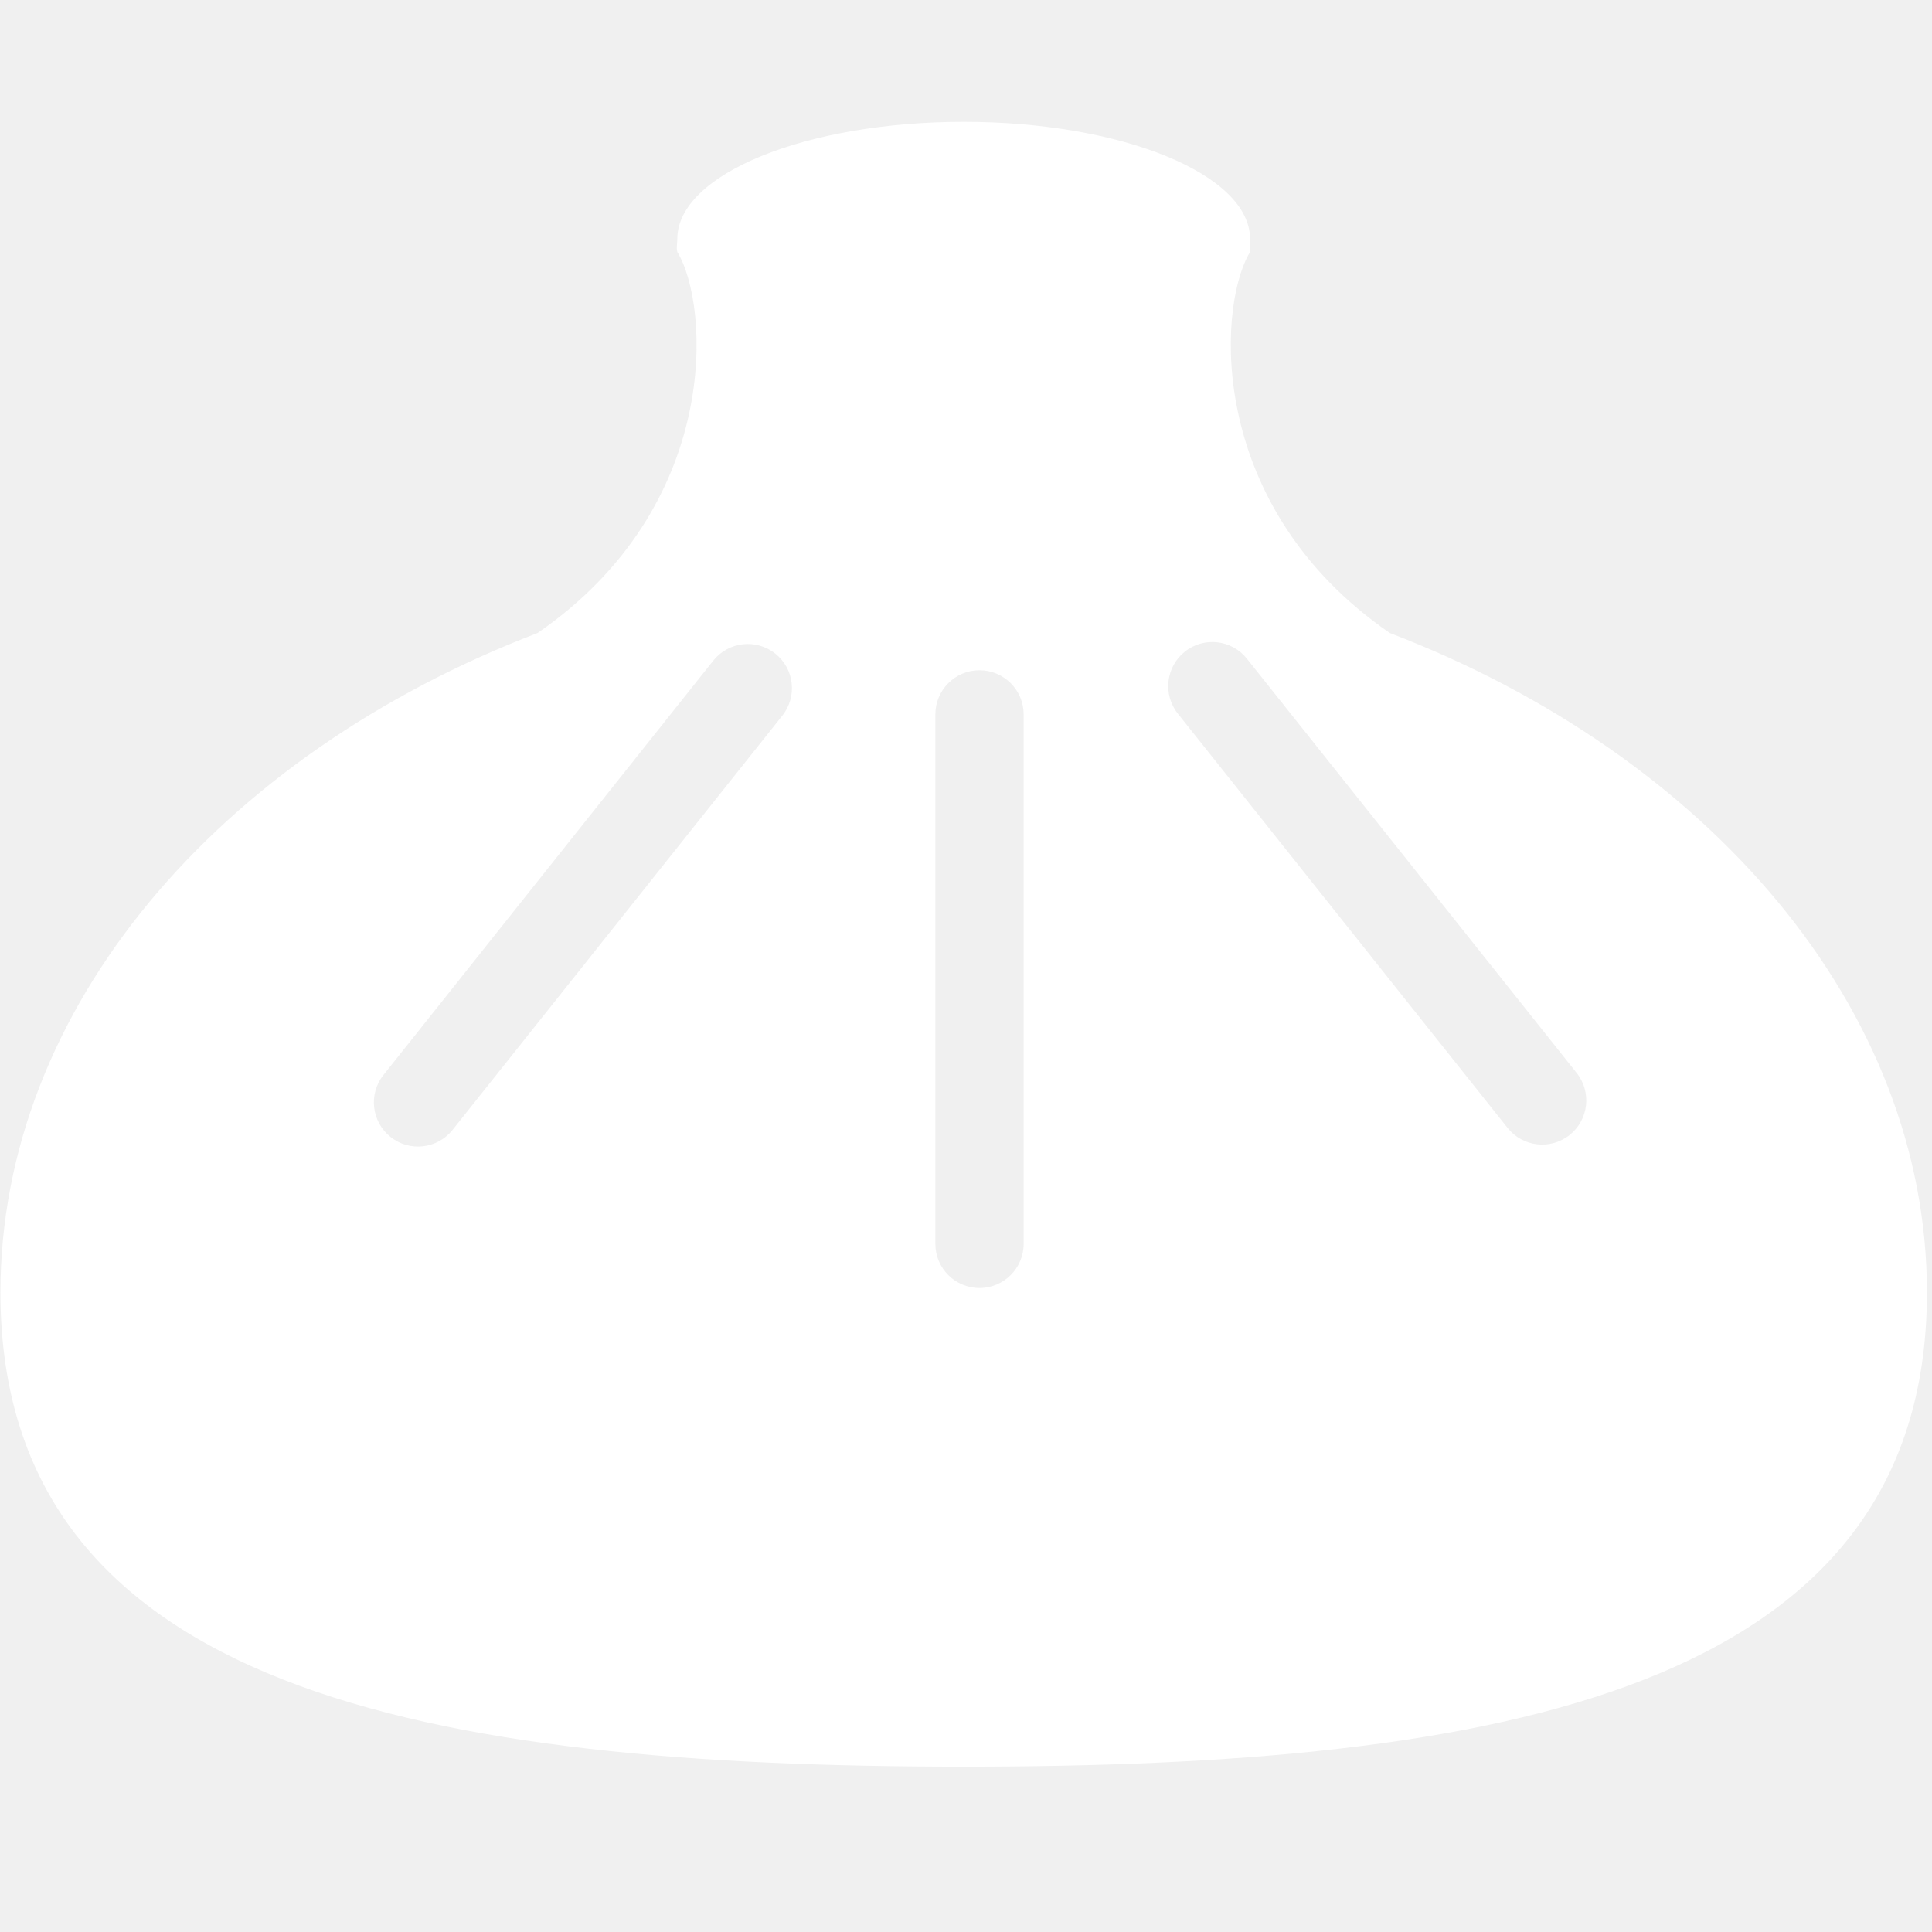
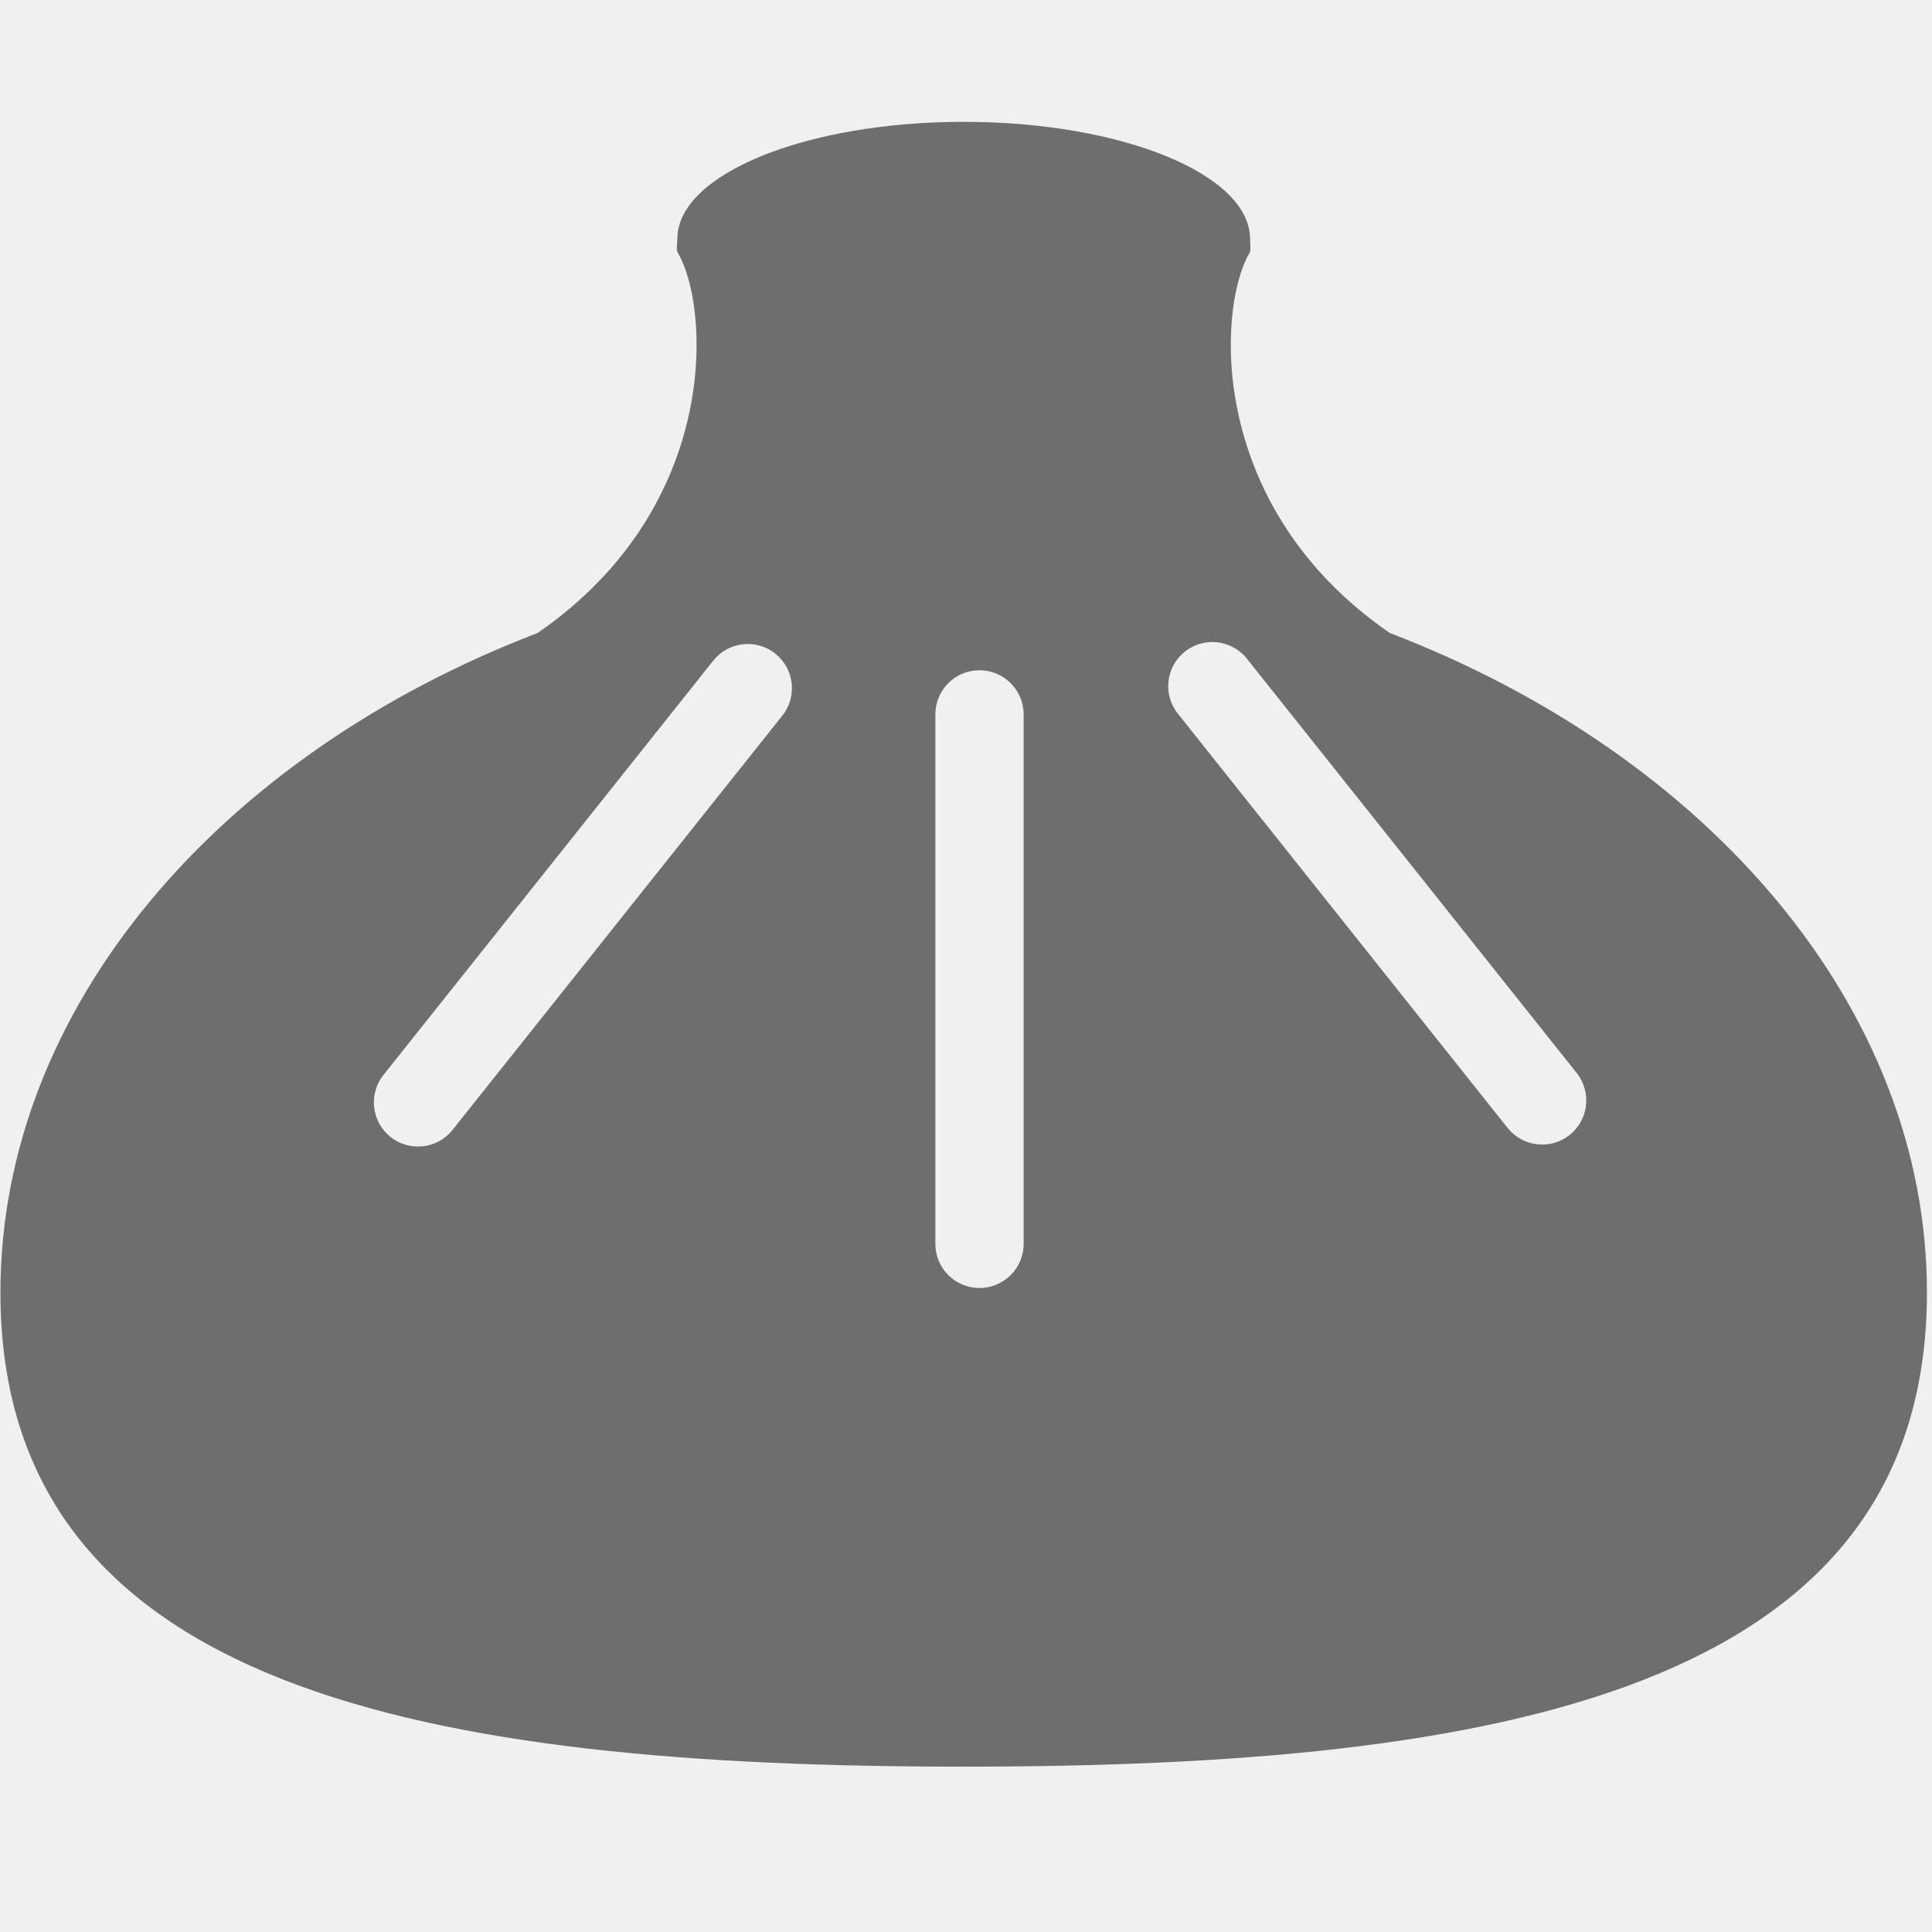
<svg xmlns="http://www.w3.org/2000/svg" width="16" height="16" viewBox="0 0 111 111" fill="none">
-   <path d="M55.367 7C64.454 7 71.82 10.013 71.82 13.73C71.82 13.983 71.874 14.252 71.808 14.498L71.733 14.627C69.938 17.865 69.392 29.165 79.85 36.368C98.134 43.372 110.709 57.9 110.709 74.254C110.709 97.21 85.931 101.5 55.367 101.5C24.803 101.5 0.026 97.209 0.025 74.254C0.025 57.9 12.6 43.373 30.884 36.369C41.508 29.051 40.776 17.504 38.914 14.479C38.848 14.233 38.914 13.983 38.914 13.73C38.914 10.013 46.281 7 55.367 7ZM56.275 38.508C54.875 38.508 53.74 39.643 53.74 41.043V71.465C53.74 72.865 54.875 74 56.275 74C57.676 74 58.812 72.865 58.812 71.465V41.043C58.811 39.643 57.676 38.508 56.275 38.508ZM44.543 37.552C43.447 36.68 41.852 36.861 40.98 37.956L22.032 61.76C21.16 62.855 21.342 64.45 22.438 65.322C23.533 66.194 25.128 66.012 26 64.917L44.948 41.114C45.82 40.019 45.639 38.424 44.543 37.552ZM71.638 37.843C70.766 36.747 69.171 36.566 68.075 37.438C66.98 38.309 66.798 39.904 67.67 41L86.617 64.803C87.489 65.898 89.085 66.08 90.181 65.208C91.276 64.336 91.457 62.741 90.585 61.645L71.638 37.843Z" fill="white" />
+   <path d="M55.367 7C64.454 7 71.82 10.013 71.82 13.73C71.82 13.983 71.874 14.252 71.808 14.498L71.733 14.627C69.938 17.865 69.392 29.165 79.85 36.368C98.134 43.372 110.709 57.9 110.709 74.254C110.709 97.21 85.931 101.5 55.367 101.5C24.803 101.5 0.026 97.209 0.025 74.254C0.025 57.9 12.6 43.373 30.884 36.369C41.508 29.051 40.776 17.504 38.914 14.479C38.848 14.233 38.914 13.983 38.914 13.73C38.914 10.013 46.281 7 55.367 7ZM56.275 38.508C54.875 38.508 53.74 39.643 53.74 41.043V71.465C53.74 72.865 54.875 74 56.275 74C57.676 74 58.812 72.865 58.812 71.465V41.043C58.811 39.643 57.676 38.508 56.275 38.508ZM44.543 37.552C43.447 36.68 41.852 36.861 40.98 37.956L22.032 61.76C21.16 62.855 21.342 64.45 22.438 65.322C23.533 66.194 25.128 66.012 26 64.917L44.948 41.114C45.82 40.019 45.639 38.424 44.543 37.552ZM71.638 37.843C70.766 36.747 69.171 36.566 68.075 37.438C66.98 38.309 66.798 39.904 67.67 41L86.617 64.803C87.489 65.898 89.085 66.08 90.181 65.208C91.276 64.336 91.457 62.741 90.585 61.645L71.638 37.843Z" fill="#6E6E6E" />
</svg>
